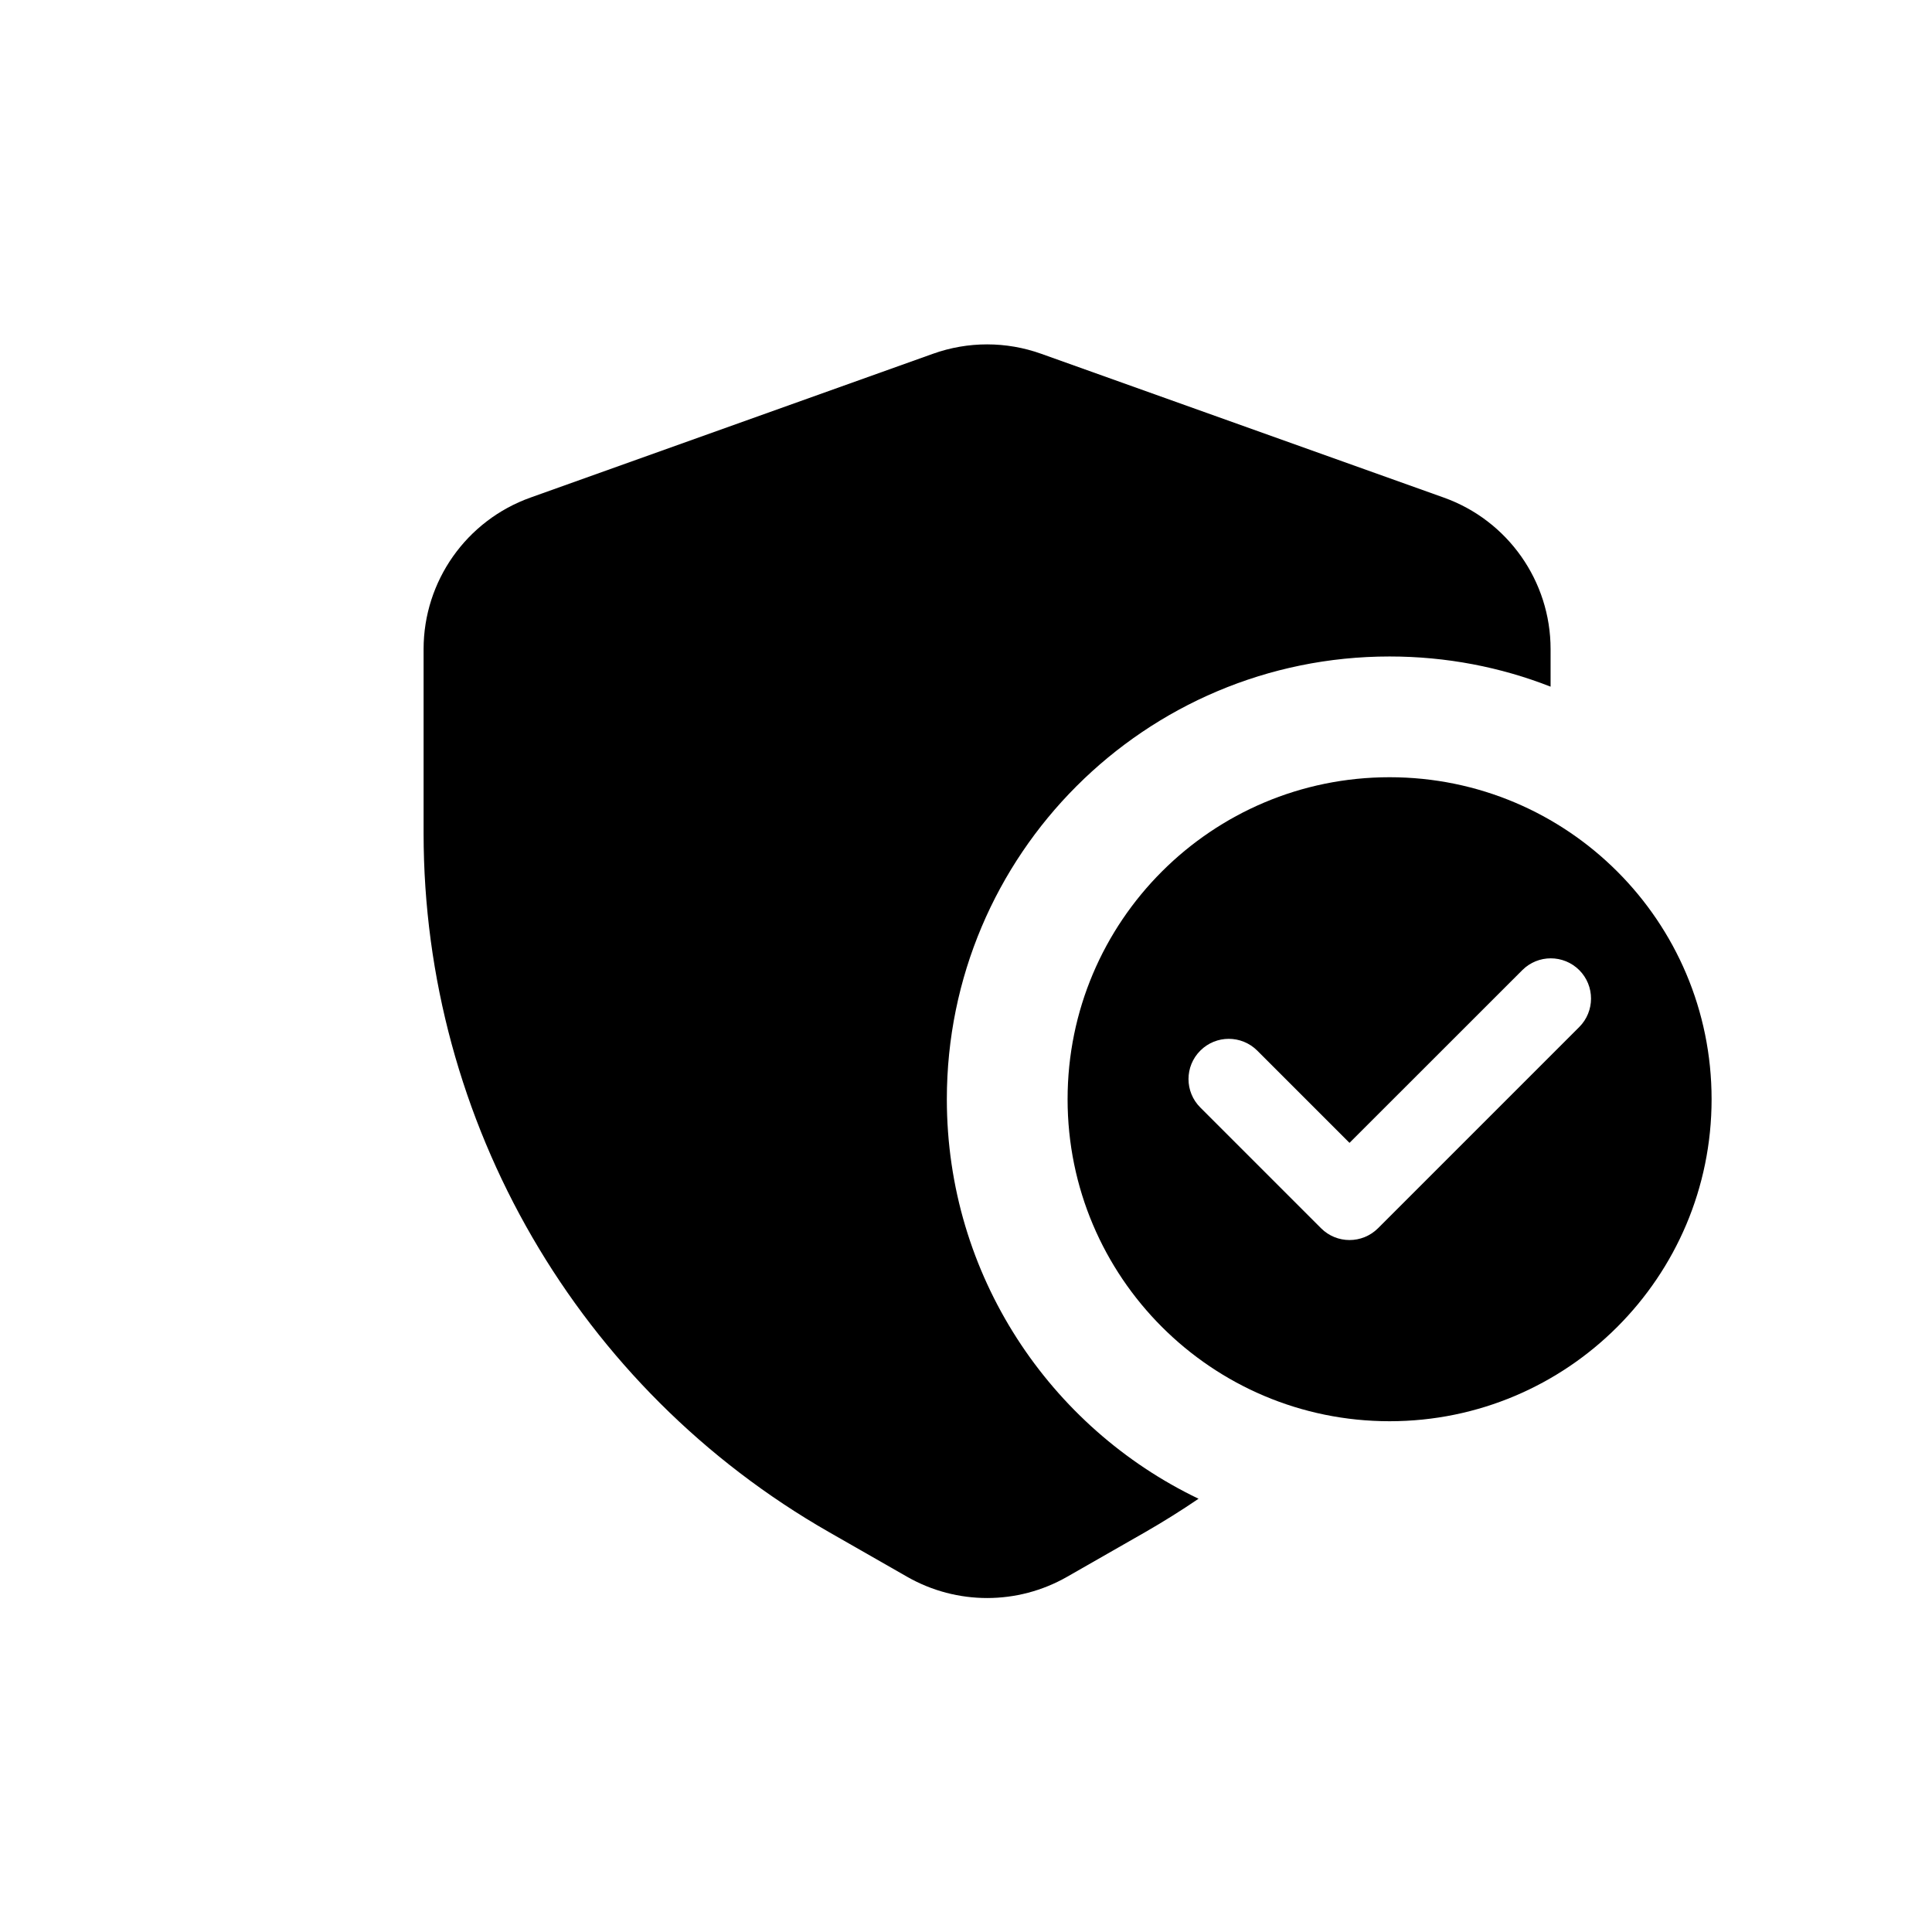
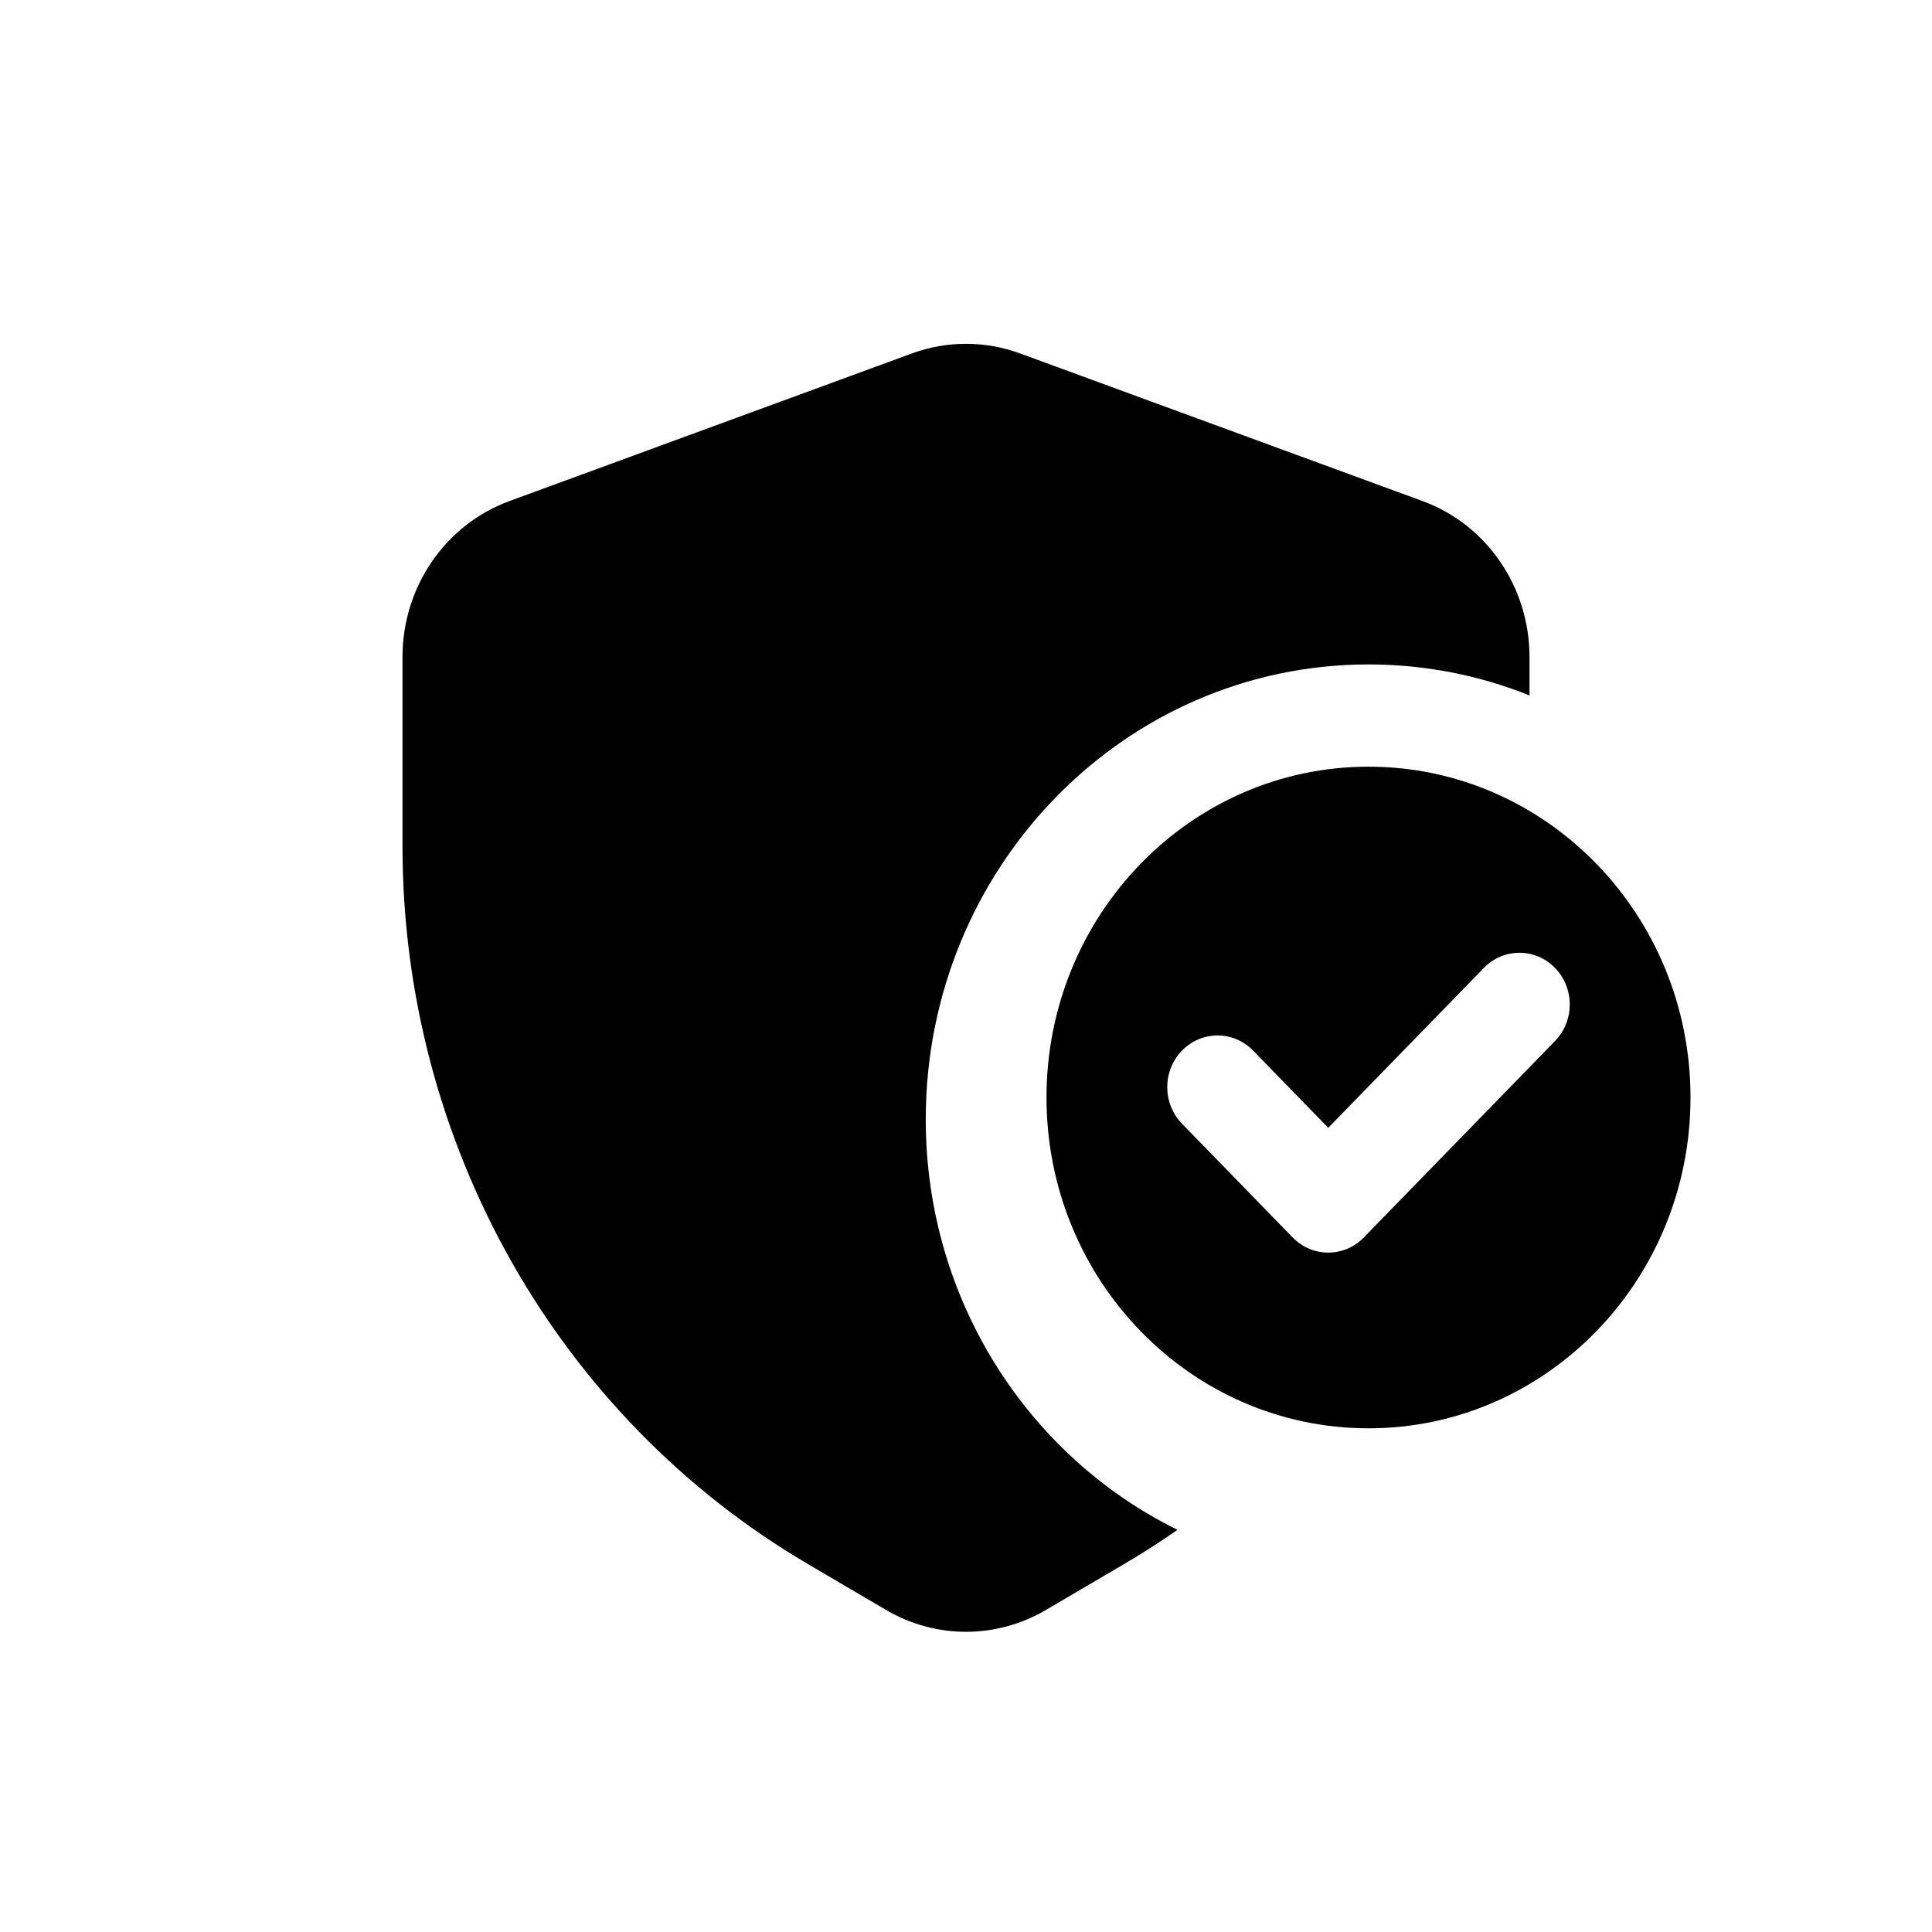
<svg xmlns="http://www.w3.org/2000/svg" width="24" height="24" viewBox="0 0 24 24" fill="none">
-   <path d="M6.59 6.181C5.794 6.465 5.262 7.219 5.262 8.064V10.351C5.262 13.94 7.185 17.253 10.301 19.034L11.27 19.588C11.885 19.939 12.64 19.939 13.255 19.588L14.224 19.034C14.452 18.903 14.674 18.764 14.889 18.618C13.04 17.732 11.762 15.842 11.762 13.655C11.762 10.617 14.225 8.155 17.262 8.155C17.968 8.155 18.642 8.287 19.262 8.53V8.064C19.262 7.219 18.731 6.465 17.935 6.181L12.935 4.395C12.5 4.239 12.024 4.239 11.589 4.395L6.59 6.181Z" fill="black" />
-   <path fill-rule="evenodd" clip-rule="evenodd" d="M17.262 17.655C19.471 17.655 21.262 15.864 21.262 13.655C21.262 11.445 19.471 9.655 17.262 9.655C15.053 9.655 13.262 11.445 13.262 13.655C13.262 15.864 15.053 17.655 17.262 17.655ZM19.618 12.758C19.813 12.563 19.813 12.246 19.618 12.051C19.422 11.856 19.106 11.856 18.911 12.051L16.764 14.197L15.618 13.051C15.422 12.856 15.106 12.856 14.911 13.051C14.715 13.246 14.715 13.563 14.911 13.758L16.411 15.258C16.606 15.453 16.922 15.453 17.118 15.258L19.618 12.758Z" fill="black" />
+   <path d="M6.327 6.225C5.531 6.517 5 7.292 5 8.161V10.511C5 14.198 6.923 17.602 10.039 19.431L11.008 20C11.623 20.361 12.377 20.361 12.992 20L13.961 19.431C14.19 19.297 14.412 19.154 14.627 19.004C12.777 18.094 11.5 16.152 11.5 13.905C11.5 10.784 13.963 8.254 17 8.254C17.706 8.254 18.38 8.39 19 8.639V8.161C19 7.292 18.469 6.517 17.673 6.225L12.673 4.391C12.238 4.231 11.762 4.231 11.327 4.391L6.327 6.225Z" fill="black" />
+   <path fill-rule="evenodd" clip-rule="evenodd" d="M17 17.743C19.209 17.743 21 15.903 21 13.633C21 11.364 19.209 9.524 17 9.524C14.791 9.524 13 11.364 13 13.633C13 15.903 14.791 17.743 17 17.743ZM19.317 12.932C19.561 12.681 19.561 12.274 19.317 12.024C19.073 11.773 18.677 11.773 18.433 12.024L16.5 14.01L15.567 13.051C15.323 12.8 14.927 12.8 14.683 13.051C14.439 13.302 14.439 13.708 14.683 13.959L16.058 15.372C16.302 15.623 16.698 15.623 16.942 15.372L19.317 12.932Z" fill="black" />
</svg>
